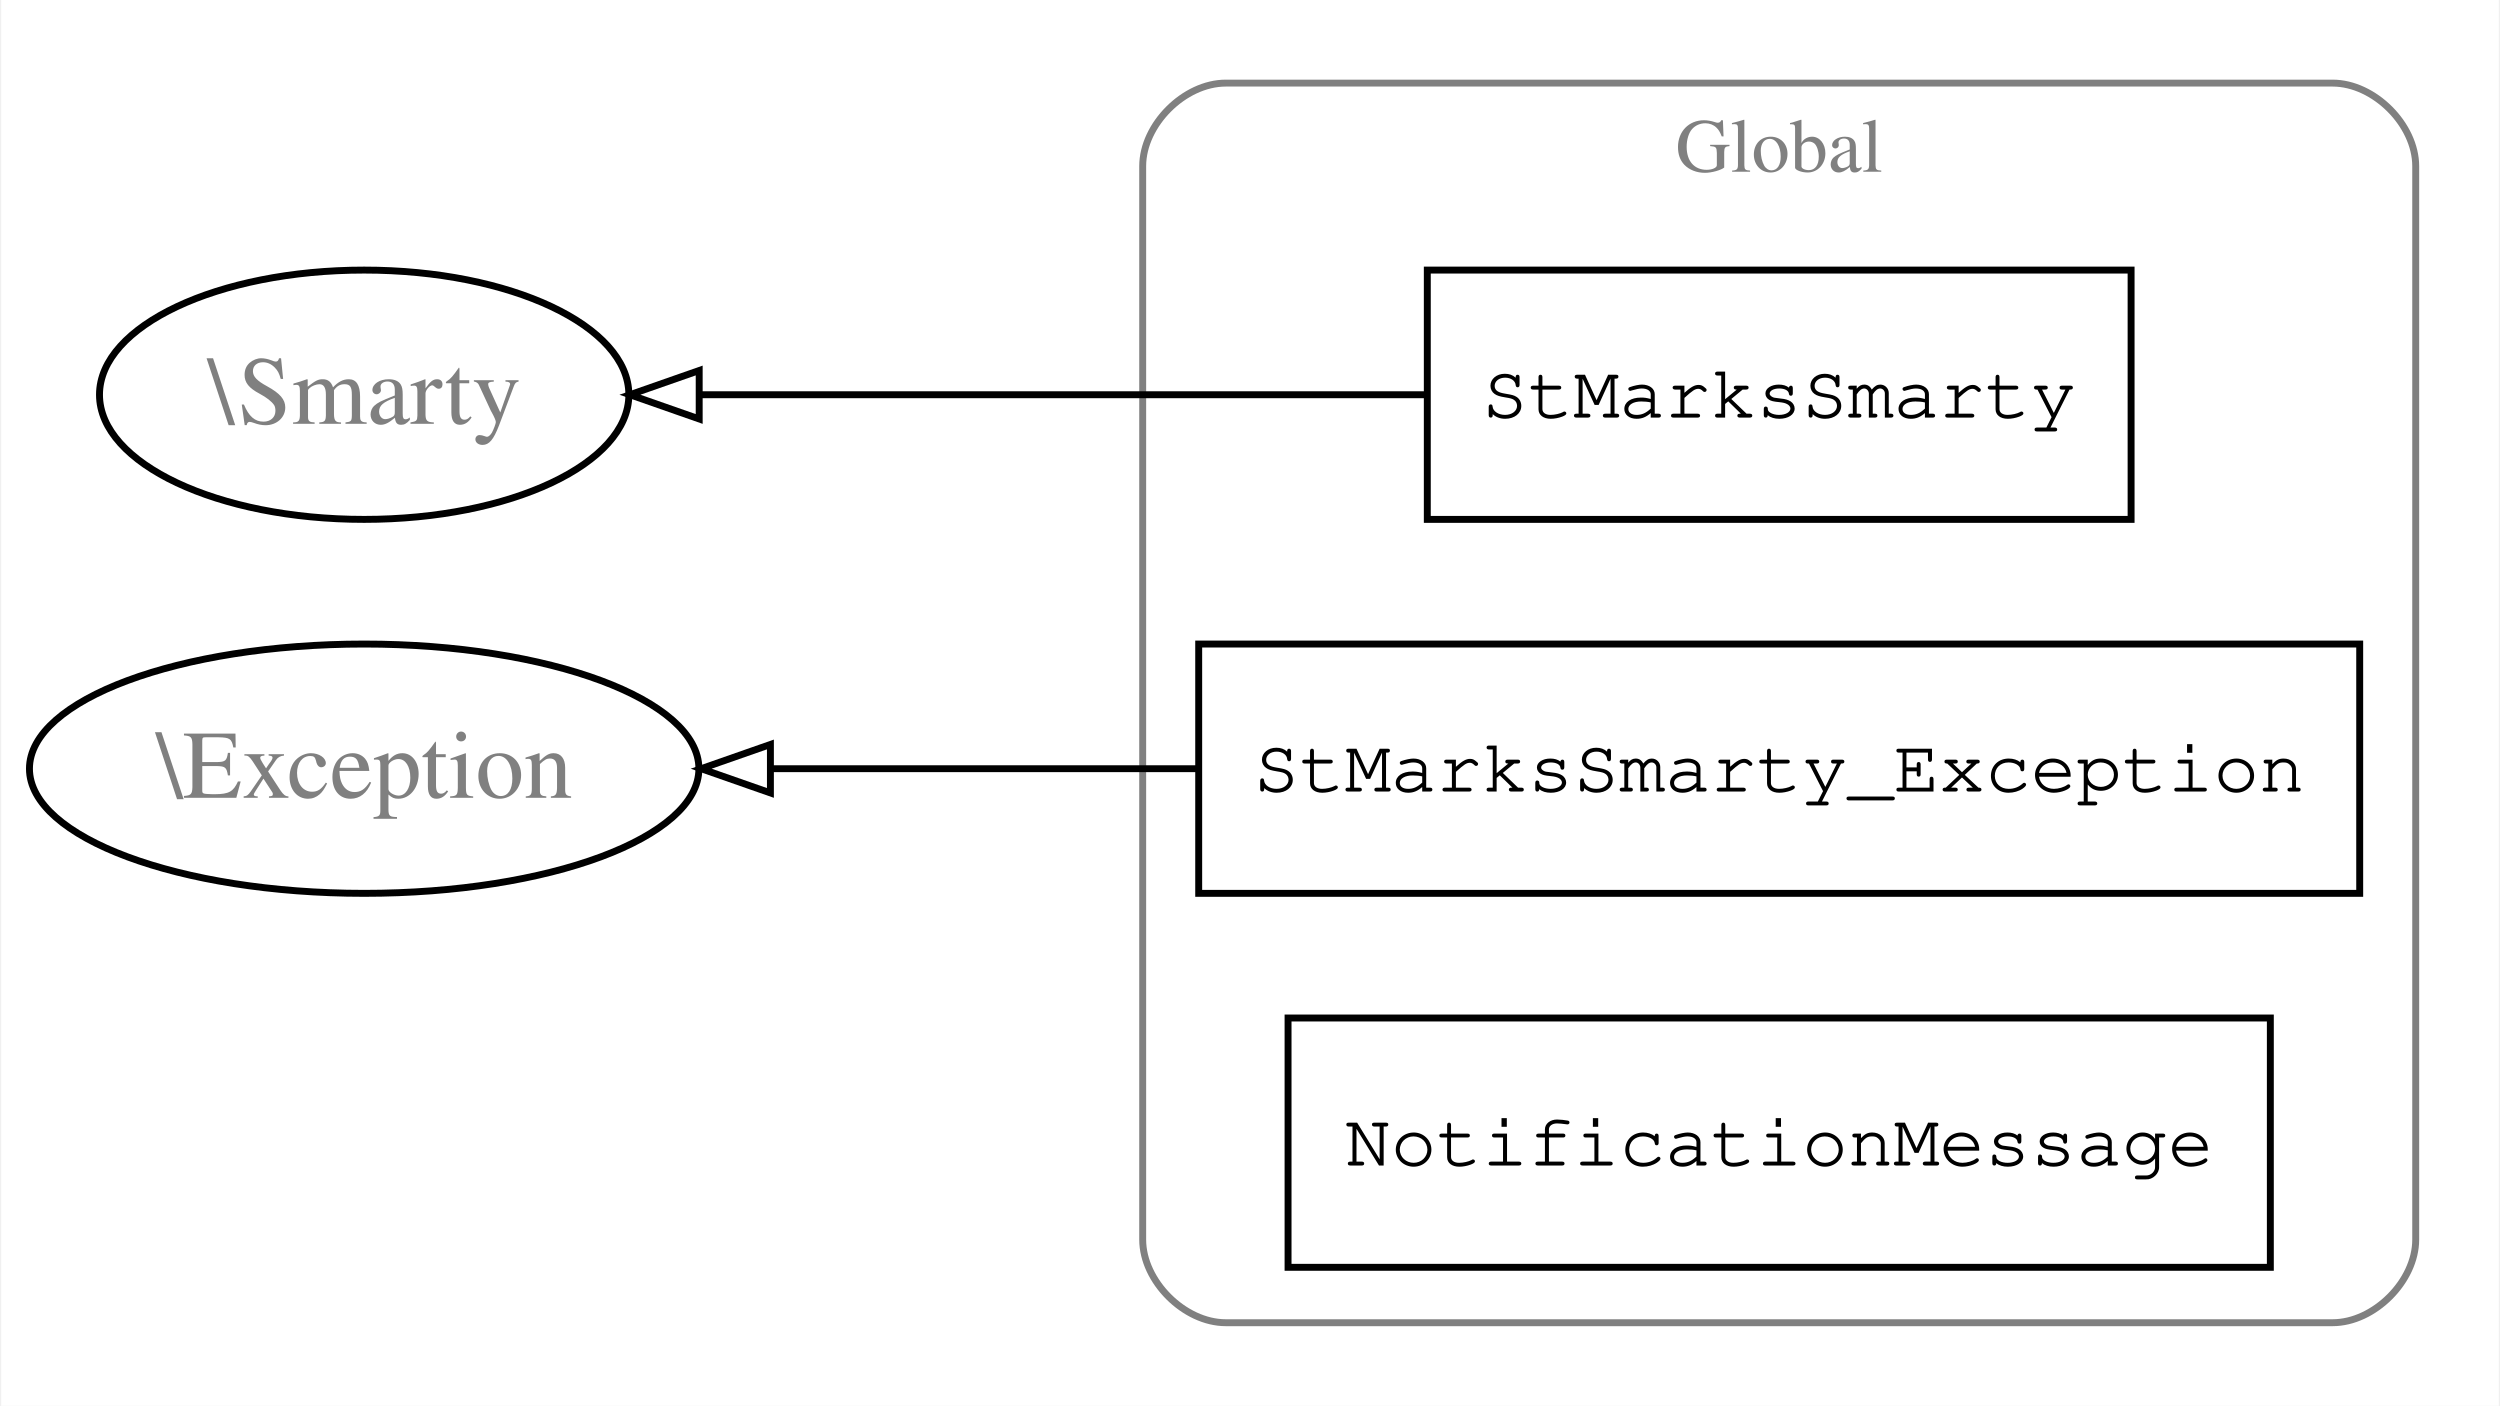
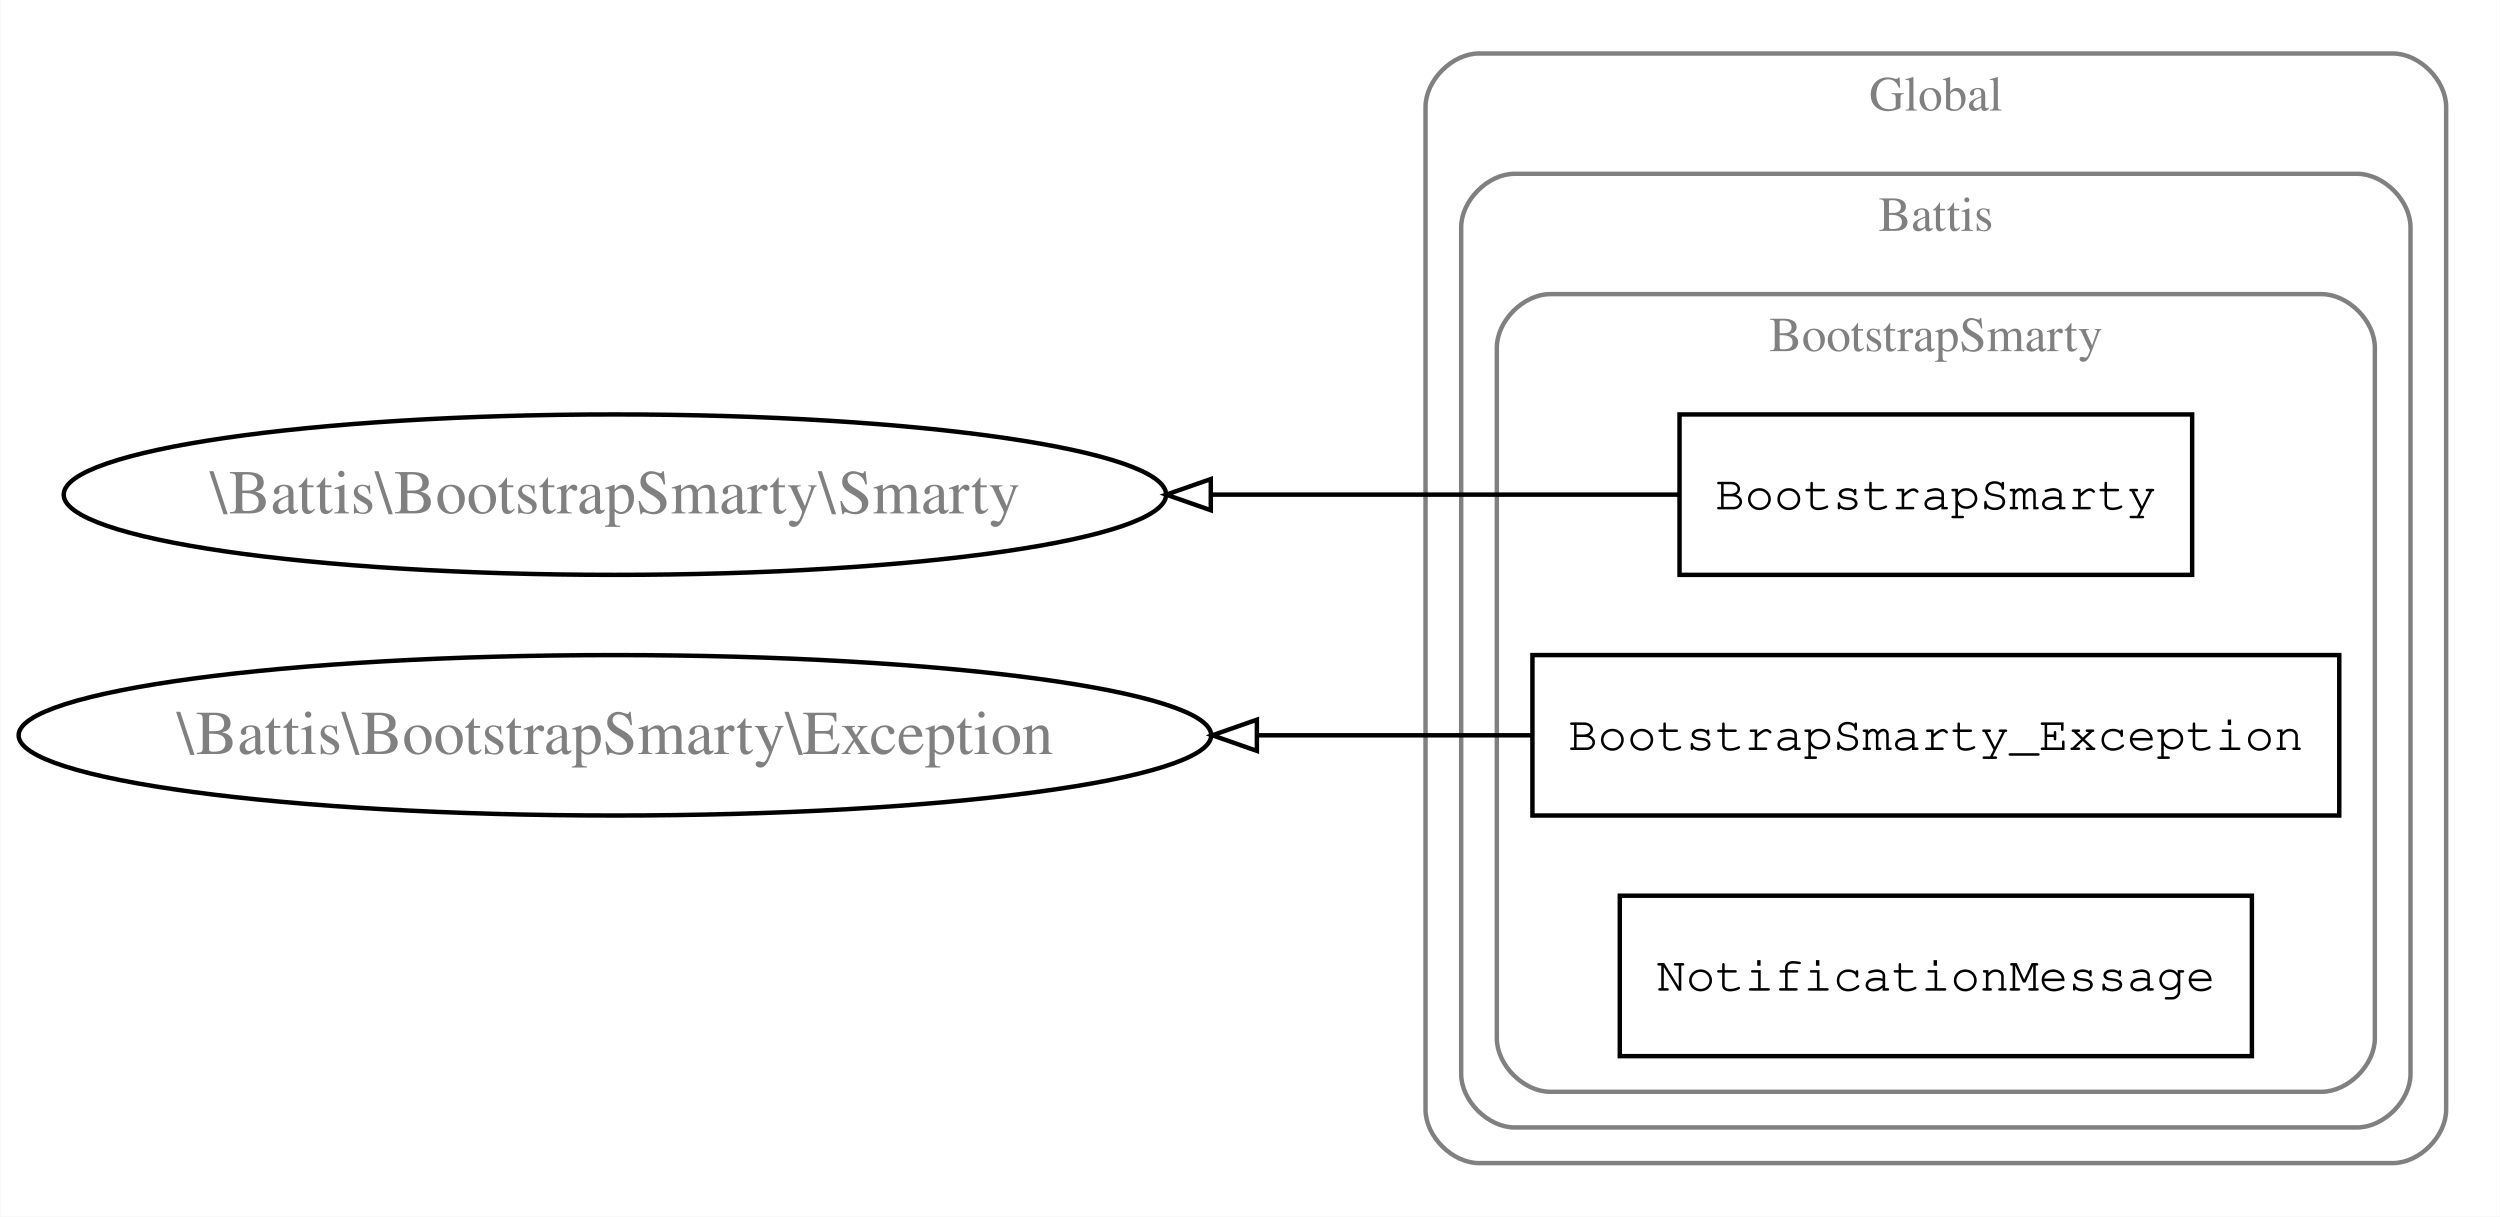
- <svg xmlns="http://www.w3.org/2000/svg" width="361pt" height="203pt" viewBox="0.00 0.00 360.66 203.00">
-   <g id="graph0" class="graph" transform="scale(1 1) rotate(0) translate(4 199)">
-     <polygon fill="white" stroke="none" points="-4,4 -4,-199 356.659,-199 356.659,4 -4,4" />
+ <svg xmlns="http://www.w3.org/2000/svg" width="561pt" height="273pt" viewBox="0.00 0.00 560.83 273.00">
+   <g id="graph0" class="graph" transform="scale(1 1) rotate(0) translate(4 269)">
+     <polygon fill="white" stroke="none" points="-4,4 -4,-269 556.832,-269 556.832,4 -4,4" />
    <g id="clust1" class="cluster">
-       <path fill="none" stroke="gray" d="M172.834,-8C172.834,-8 332.659,-8 332.659,-8 338.659,-8 344.659,-14 344.659,-20 344.659,-20 344.659,-175 344.659,-175 344.659,-181 338.659,-187 332.659,-187 332.659,-187 172.834,-187 172.834,-187 166.834,-187 160.834,-181 160.834,-175 160.834,-175 160.834,-20 160.834,-20 160.834,-14 166.834,-8 172.834,-8" />
-       <text text-anchor="middle" x="252.746" y="-174.2" font-family="Times,serif" font-size="11.00" fill="gray">Global</text>
+       <path fill="none" stroke="gray" d="M327.805,-8C327.805,-8 532.832,-8 532.832,-8 538.832,-8 544.832,-14 544.832,-20 544.832,-20 544.832,-245 544.832,-245 544.832,-251 538.832,-257 532.832,-257 532.832,-257 327.805,-257 327.805,-257 321.805,-257 315.805,-251 315.805,-245 315.805,-245 315.805,-20 315.805,-20 315.805,-14 321.805,-8 327.805,-8" />
+       <text text-anchor="middle" x="430.318" y="-244.2" font-family="Times,serif" font-size="11.00" fill="gray">Global</text>
+     </g>
+     <g id="clust2" class="cluster">
+       <path fill="none" stroke="gray" d="M335.805,-16C335.805,-16 524.832,-16 524.832,-16 530.832,-16 536.832,-22 536.832,-28 536.832,-28 536.832,-218 536.832,-218 536.832,-224 530.832,-230 524.832,-230 524.832,-230 335.805,-230 335.805,-230 329.805,-230 323.805,-224 323.805,-218 323.805,-218 323.805,-28 323.805,-28 323.805,-22 329.805,-16 335.805,-16" />
+       <text text-anchor="middle" x="430.318" y="-217.2" font-family="Times,serif" font-size="11.00" fill="gray">Battis</text>
+     </g>
+     <g id="clust3" class="cluster">
+       <path fill="none" stroke="gray" d="M343.805,-24C343.805,-24 516.832,-24 516.832,-24 522.832,-24 528.832,-30 528.832,-36 528.832,-36 528.832,-191 528.832,-191 528.832,-197 522.832,-203 516.832,-203 516.832,-203 343.805,-203 343.805,-203 337.805,-203 331.805,-197 331.805,-191 331.805,-191 331.805,-36 331.805,-36 331.805,-30 337.805,-24 343.805,-24" />
+       <text text-anchor="middle" x="430.318" y="-190.2" font-family="Times,serif" font-size="11.00" fill="gray">BootstrapSmarty</text>
    </g>
    <g id="node1" class="node">
-       <polygon fill="none" stroke="black" points="303.56,-160 201.932,-160 201.932,-124 303.56,-124 303.56,-160" />
-       <text text-anchor="middle" x="252.746" y="-138.7" font-family="Courier,monospace" font-size="11.00">StMarksSmarty</text>
+       <polygon fill="none" stroke="black" points="487.834,-176 372.802,-176 372.802,-140 487.834,-140 487.834,-176" />
+       <text text-anchor="middle" x="430.318" y="-154.7" font-family="Courier,monospace" font-size="11.00">BootstrapSmarty</text>
    </g>
    <g id="node4" class="node">
-       <ellipse fill="none" stroke="black" cx="48.417" cy="-142" rx="38.22" ry="18" />
-       <text text-anchor="middle" x="48.417" y="-137.8" font-family="Times,serif" font-size="14.00" fill="gray">\Smarty</text>
+       <ellipse fill="none" stroke="black" cx="133.902" cy="-158" rx="123.69" ry="18" />
+       <text text-anchor="middle" x="133.902" y="-153.8" font-family="Times,serif" font-size="14.00" fill="gray">\Battis\BootstrapSmarty\Smarty</text>
    </g>
    <g id="edge1" class="edge">
-       <path fill="none" stroke="black" d="M201.732,-142C169.771,-142 128.565,-142 97.073,-142" />
-       <polygon fill="none" stroke="black" points="96.793,-138.5 86.793,-142 96.793,-145.5 96.793,-138.5" />
+       <path fill="none" stroke="black" d="M372.552,-158C342.692,-158 304.726,-158 267.949,-158" />
+       <polygon fill="none" stroke="black" points="267.616,-154.5 257.616,-158 267.616,-161.5 267.616,-154.5" />
    </g>
    <g id="node2" class="node">
-       <polygon fill="none" stroke="black" points="336.571,-106 168.922,-106 168.922,-70 336.571,-70 336.571,-106" />
-       <text text-anchor="middle" x="252.746" y="-84.7" font-family="Courier,monospace" font-size="11.00">StMarksSmarty_Exception</text>
+       <polygon fill="none" stroke="black" points="520.845,-122 339.791,-122 339.791,-86 520.845,-86 520.845,-122" />
+       <text text-anchor="middle" x="430.318" y="-100.7" font-family="Courier,monospace" font-size="11.00">BootstrapSmarty_Exception</text>
    </g>
    <g id="node5" class="node">
-       <ellipse fill="none" stroke="black" cx="48.417" cy="-88" rx="48.334" ry="18" />
-       <text text-anchor="middle" x="48.417" y="-83.8" font-family="Times,serif" font-size="14.00" fill="gray">\Exception</text>
+       <ellipse fill="none" stroke="black" cx="133.902" cy="-104" rx="133.805" ry="18" />
+       <text text-anchor="middle" x="133.902" y="-99.8" font-family="Times,serif" font-size="14.00" fill="gray">\Battis\BootstrapSmarty\Exception</text>
    </g>
    <g id="edge2" class="edge">
-       <path fill="none" stroke="black" d="M168.867,-88C148.146,-88 126.366,-88 107.161,-88" />
-       <polygon fill="none" stroke="black" points="107.078,-84.5 97.078,-88 107.078,-91.5 107.078,-84.5" />
+       <path fill="none" stroke="black" d="M339.785,-104C320.303,-104 299.22,-104 278.242,-104" />
+       <polygon fill="none" stroke="black" points="277.96,-100.5 267.96,-104 277.96,-107.5 277.96,-100.5" />
    </g>
    <g id="node3" class="node">
-       <polygon fill="none" stroke="black" points="323.667,-52 181.825,-52 181.825,-16 323.667,-16 323.667,-52" />
-       <text text-anchor="middle" x="252.746" y="-30.7" font-family="Courier,monospace" font-size="11.00">NotificationMessage</text>
+       <polygon fill="none" stroke="black" points="501.239,-68 359.397,-68 359.397,-32 501.239,-32 501.239,-68" />
+       <text text-anchor="middle" x="430.318" y="-46.7" font-family="Courier,monospace" font-size="11.00">NotificationMessage</text>
    </g>
  </g>
</svg>
